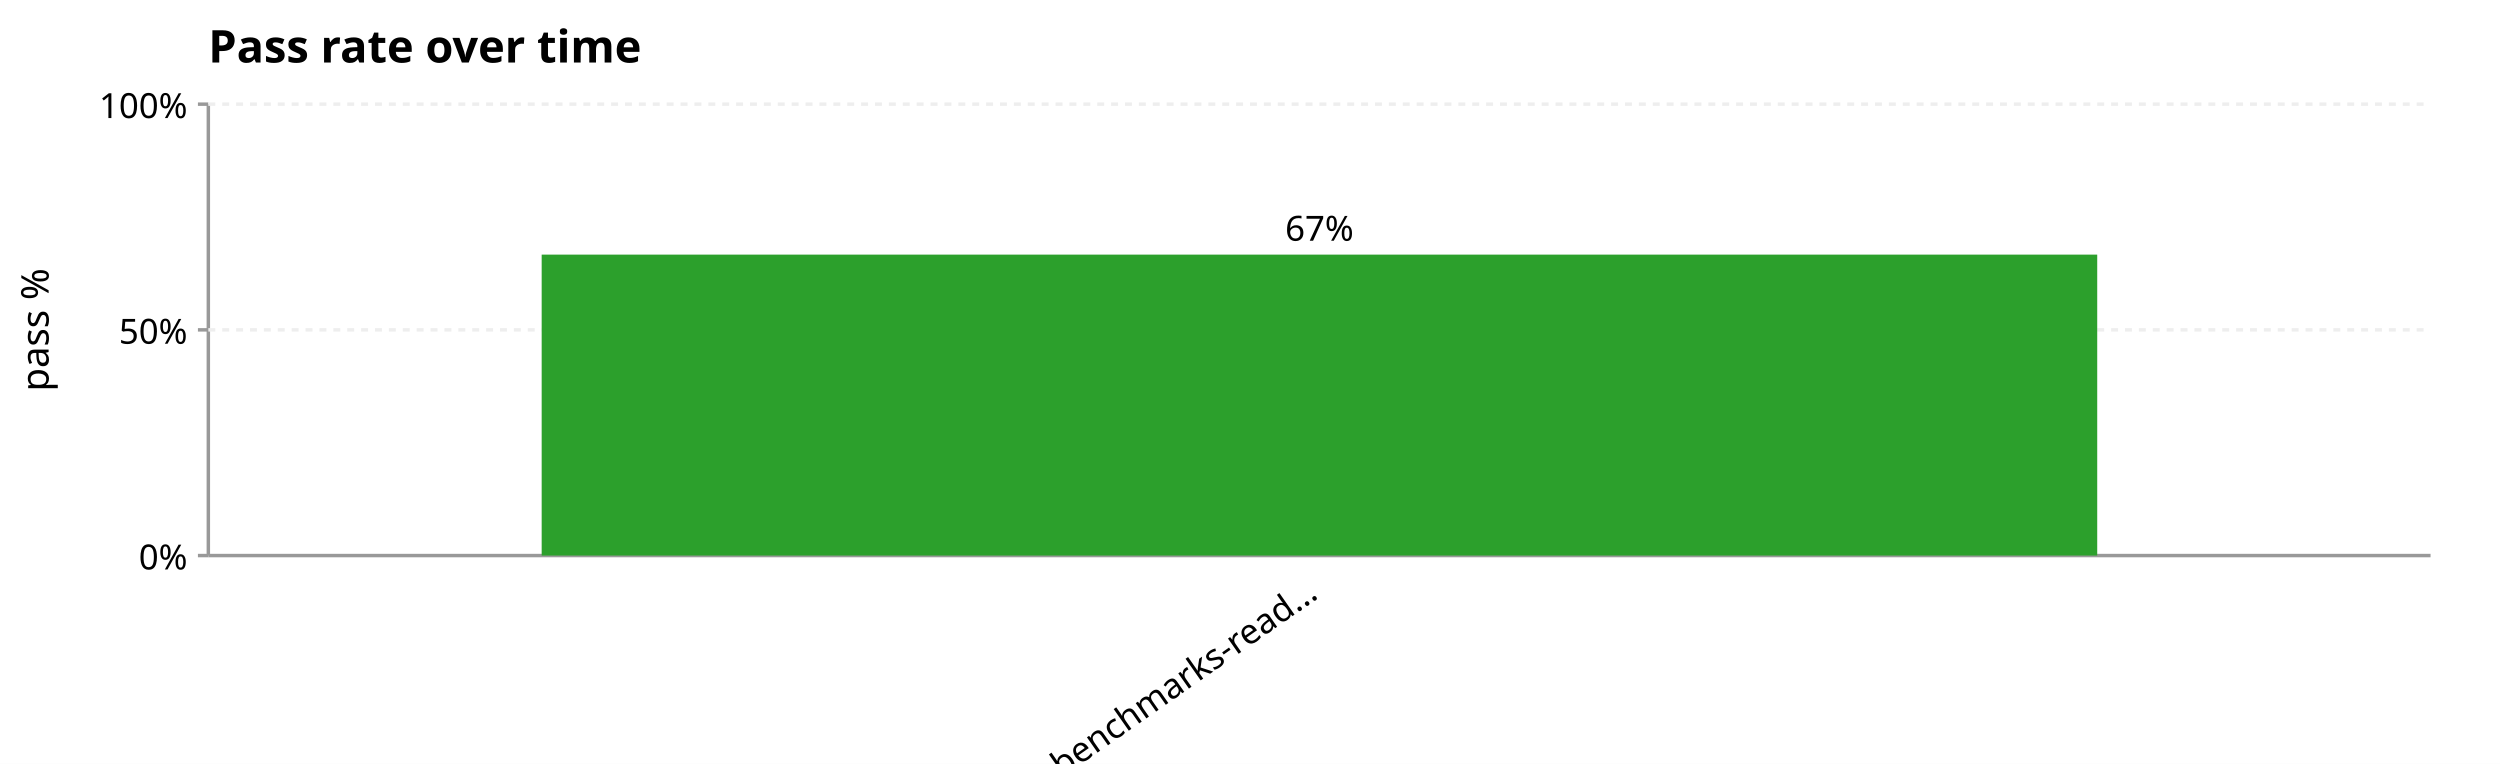
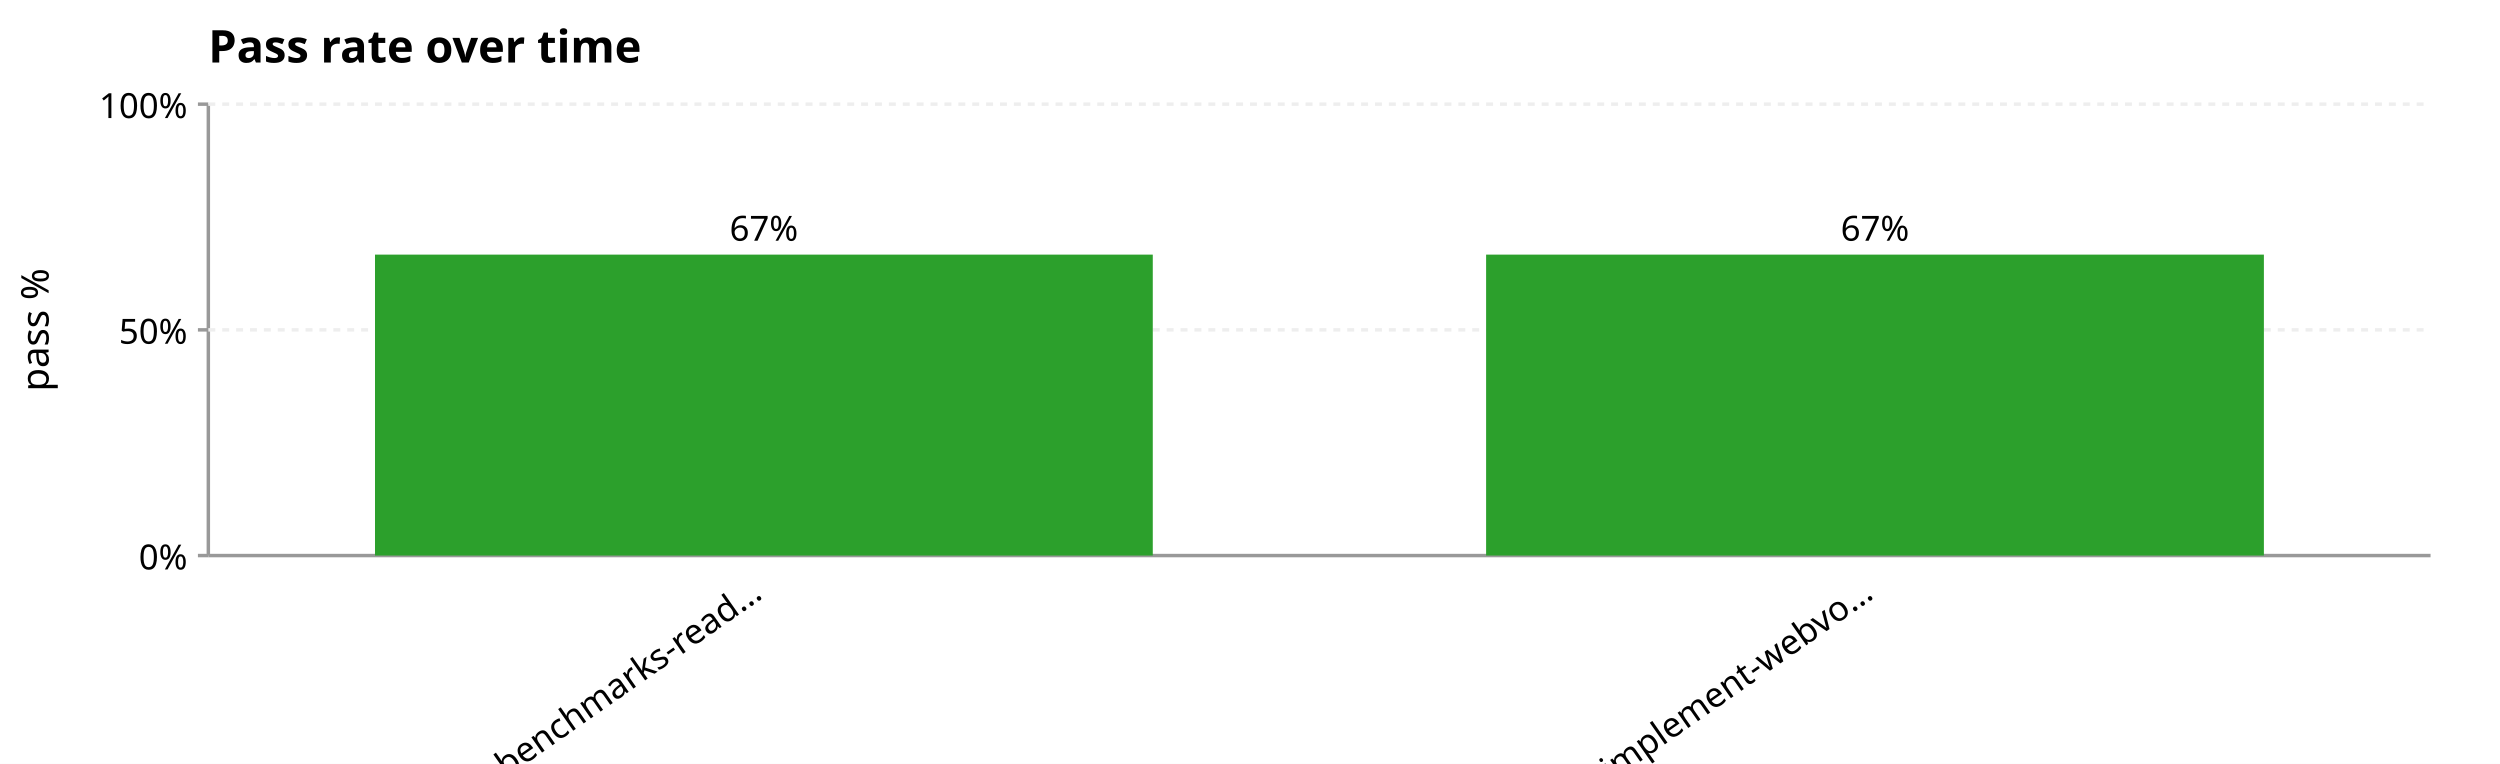
<svg xmlns="http://www.w3.org/2000/svg" viewBox="0 0 720 220" width="720" height="220" font-family="sans-serif">
  <rect width="100%" height="100%" fill="#fff" />
  <text x="60" y="18" font-size="13" font-weight="600">Pass rate over time</text>
  <line x1="60" y1="30" x2="60" y2="160" stroke="#999" />
  <line x1="60" y1="160" x2="700" y2="160" stroke="#999" />
  <line x1="57" y1="160.0" x2="60" y2="160.0" stroke="#999" />
  <text x="54" y="164.0" font-size="10" text-anchor="end" fill="#000">0%</text>
  <line x1="57" y1="95.0" x2="60" y2="95.0" stroke="#999" />
  <text x="54" y="99.0" font-size="10" text-anchor="end" fill="#000">50%</text>
  <line x1="60" y1="95.0" x2="700" y2="95.0" stroke="#eee" stroke-dasharray="2,2" />
  <line x1="57" y1="30.0" x2="60" y2="30.0" stroke="#999" />
  <text x="54" y="34.0" font-size="10" text-anchor="end" fill="#000">100%</text>
  <line x1="60" y1="30.0" x2="700" y2="30.0" stroke="#eee" stroke-dasharray="2,2" />
  <text x="14" y="95.0" font-size="11" fill="#000" transform="rotate(-90 14 95.0)" text-anchor="middle">pass %</text>
-   <rect x="156.00" y="73.33" width="448.00" height="86.67" fill="#2ca02c" />
-   <text x="380.00" y="69.33" font-size="10" text-anchor="middle" fill="#000">67%</text>
-   <text x="380.00" y="172" font-size="10" fill="#000" text-anchor="end" transform="rotate(-35 380.00 172)">task2-benchmarks-read…</text>
+   <rect x="108.00" y="73.33" width="224.00" height="86.67" fill="#2ca02c" />
+   <text x="220.00" y="69.33" font-size="10" text-anchor="middle" fill="#000">67%</text>
+   <text x="220.00" y="172" font-size="10" fill="#000" text-anchor="end" transform="rotate(-35 220.00 172)">task2-benchmarks-read…</text>
+   <rect x="428.00" y="73.33" width="224.00" height="86.67" fill="#2ca02c" />
+   <text x="540.00" y="69.33" font-size="10" text-anchor="middle" fill="#000">67%</text>
+   <text x="540.00" y="172" font-size="10" fill="#000" text-anchor="end" transform="rotate(-35 540.00 172)">task2-implement-webvo…</text>
</svg>
